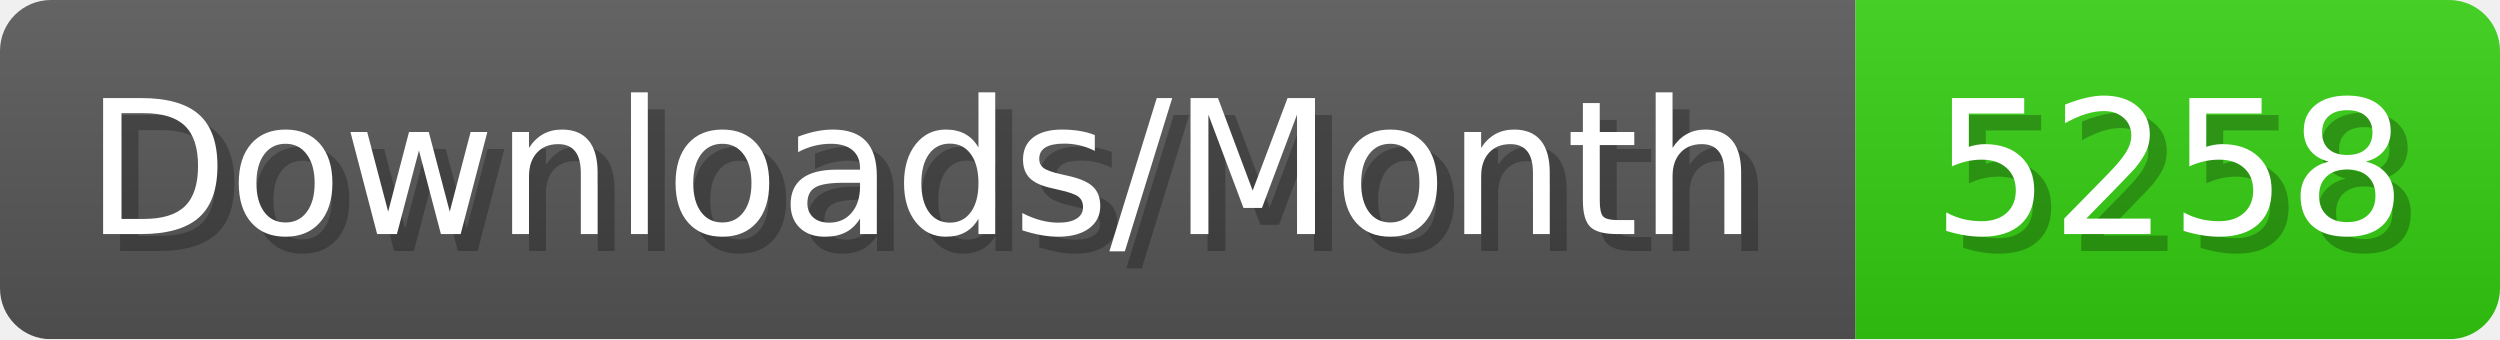
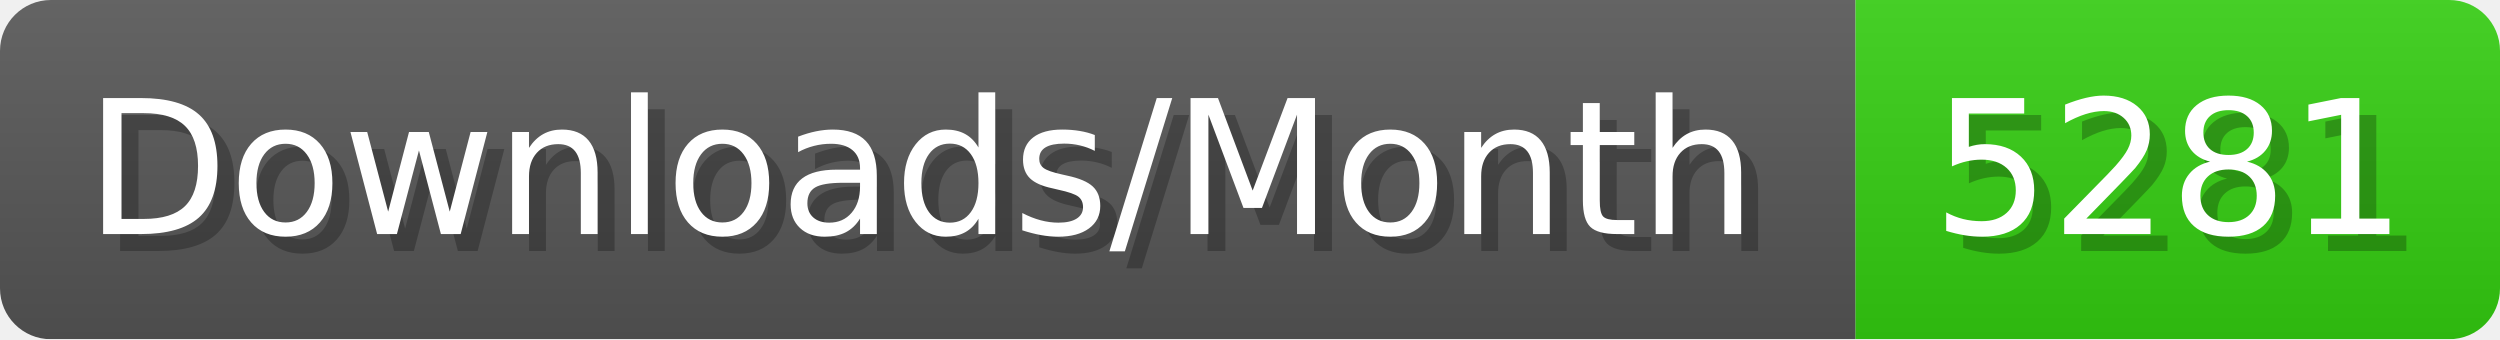
- <svg xmlns="http://www.w3.org/2000/svg" width="147.4" height="20" viewBox="0 0 1474 200" role="img" aria-label="Downloads/Month: 5258">
+ <svg xmlns="http://www.w3.org/2000/svg" width="147.4" height="20" viewBox="0 0 1474 200" role="img" aria-label="Downloads/Month: 5281">
  <linearGradient id="YlXUI" x2="0" y2="100%">
    <stop offset="0" stop-opacity=".1" stop-color="#EEE" />
    <stop offset="1" stop-opacity=".1" />
  </linearGradient>
  <mask id="JHhop">
    <rect width="1474" height="200" rx="30" fill="#FFF" />
  </mask>
  <g mask="url(#JHhop)">
    <rect width="1094" height="200" fill="#555" />
    <rect width="380" height="200" fill="#3C1" x="1094" />
    <rect width="1474" height="200" fill="url(#YlXUI)" />
  </g>
  <g aria-hidden="true" fill="#fff" text-anchor="start" font-family="Verdana,DejaVu Sans,sans-serif" font-size="110">
    <text x="60" y="148" textLength="994" fill="#000" opacity="0.25">Downloads/Month</text>
    <text x="50" y="138" textLength="994">Downloads/Month</text>
-     <text x="1149" y="148" textLength="280" fill="#000" opacity="0.25">5258</text>
-     <text x="1139" y="138" textLength="280">5258</text>
+     <text x="1149" y="148" textLength="280" fill="#000" opacity="0.25">5281</text>
+     <text x="1139" y="138" textLength="280">5281</text>
  </g>
</svg>
